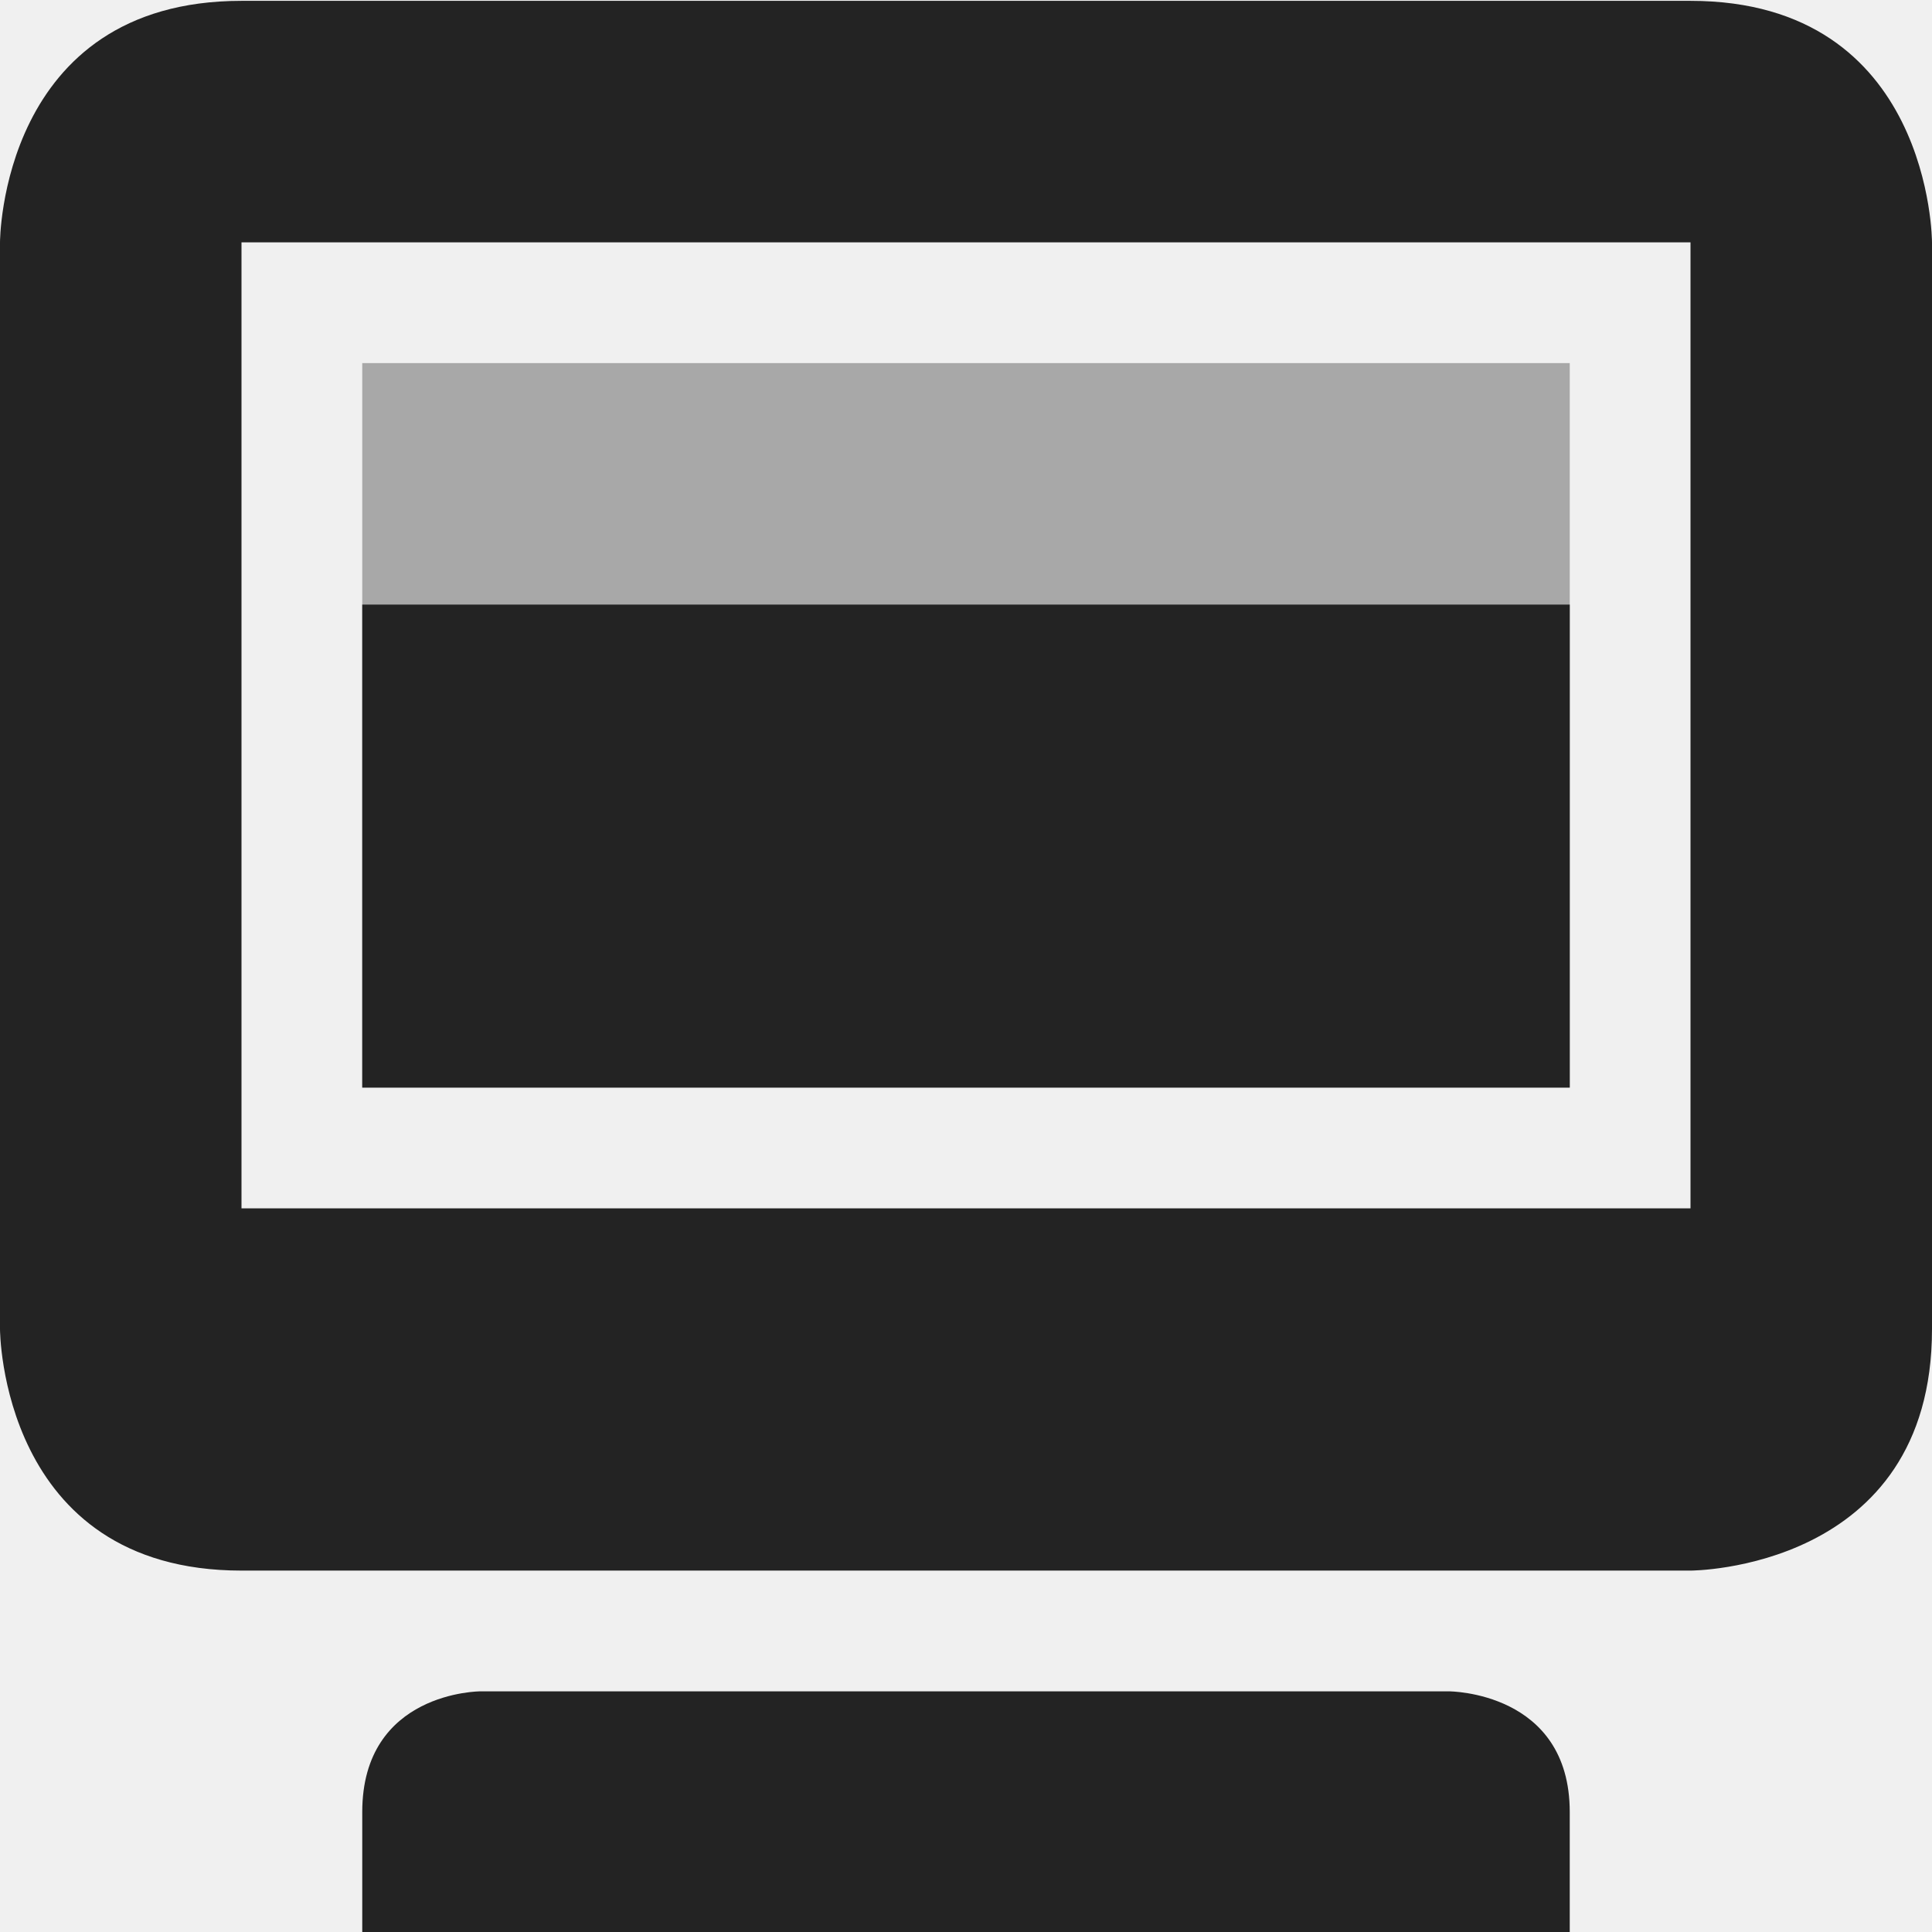
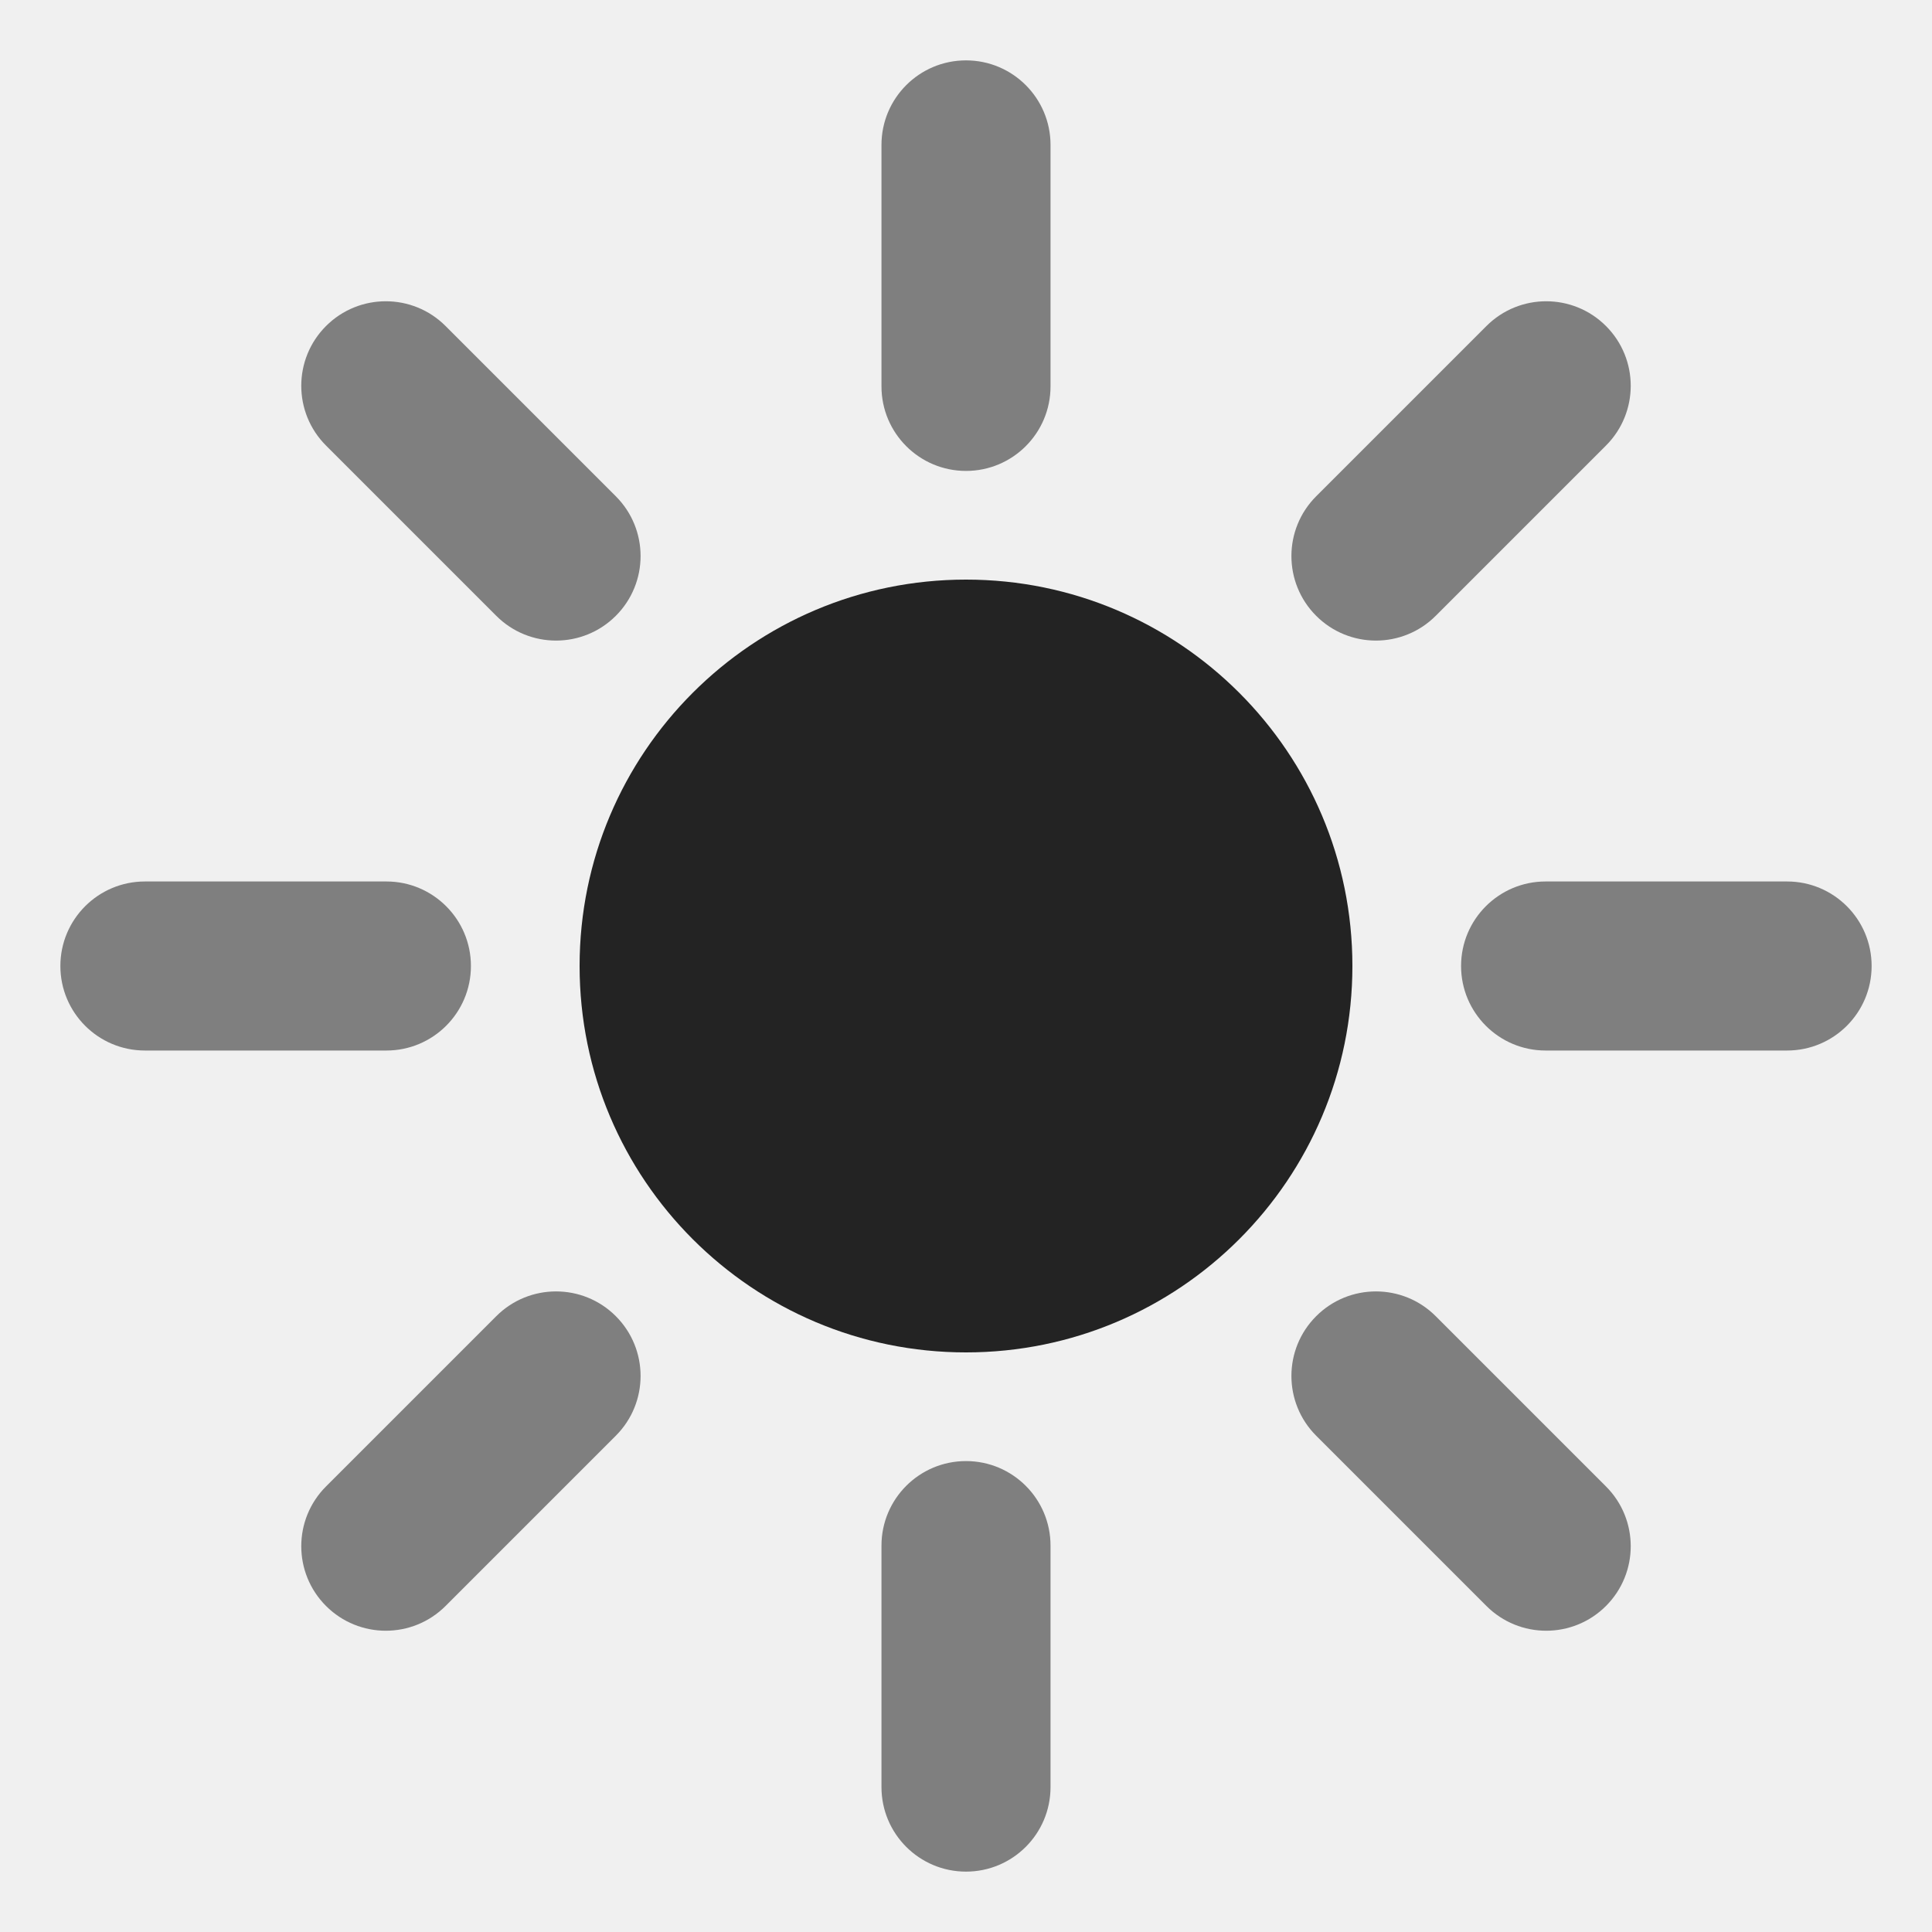
<svg xmlns="http://www.w3.org/2000/svg" width="16" height="16" viewBox="0 0 16 16" fill="none">
-   <g clip-path="url(#clip0_412_3868)">
-     <path d="M2 0.007C0 0.007 0 2.007 0 2.007V11.007C0 11.007 0 13.007 2 13.007H14C14 13.007 16 13.007 16 11.007V2.007C16 2.007 16 0.007 14 0.007H2ZM2 2.007H14V10.007H2V2.007ZM3 15.007V16.004H13V15.007C13 14.007 12 14.007 12 14.007H3.978C3.978 14.007 3 14.007 3 15.007Z" fill="#232323" />
-     <path opacity="0.35" d="M13 3.007H3V9.007H13V3.007Z" fill="#232323" />
-     <path d="M13 5.007H3V9.007H13V5.007Z" fill="#232323" />
+   <circle cx="8.0" cy="8.0" r="3.2" fill="#232323" />
+   <g opacity="0.55">
+     <path d="M 12.80 8.70 L 14.80 8.70 A 0.70 0.70 0 0 0 14.80 7.30 L 12.80 7.30 A 0.70 0.70 0 0 0 12.80 8.70 Z" fill="#232323" />
+     <path d="M 10.90 11.89 L 12.31 13.30 A 0.70 0.70 0 0 0 13.30 12.31 L 11.89 10.90 A 0.70 0.70 0 0 0 10.90 11.89 Z" fill="#232323" />
+     <path d="M 7.30 12.80 L 7.30 14.80 A 0.70 0.70 0 0 0 8.70 14.80 L 8.70 12.80 A 0.70 0.70 0 0 0 7.30 12.80 Z" fill="#232323" />
+     <path d="M 4.11 10.90 L 2.70 12.31 A 0.70 0.70 0 0 0 3.69 13.30 L 5.10 11.89 A 0.70 0.70 0 0 0 4.11 10.90 Z" fill="#232323" />
+     <path d="M 3.20 7.30 L 1.20 7.30 A 0.70 0.70 0 0 0 1.20 8.70 L 3.20 8.70 A 0.70 0.70 0 0 0 3.20 7.30 Z" fill="#232323" />
+     <path d="M 5.10 4.11 L 3.69 2.70 A 0.70 0.70 0 0 0 2.70 3.69 L 4.11 5.10 A 0.70 0.70 0 0 0 5.10 4.11 Z" fill="#232323" />
+     <path d="M 8.70 3.20 L 8.70 1.20 A 0.70 0.70 0 0 0 7.30 1.20 L 7.30 3.20 A 0.70 0.70 0 0 0 8.70 3.20 Z" fill="#232323" />
+     <path d="M 11.89 5.10 L 13.30 3.69 A 0.70 0.70 0 0 0 12.31 2.70 L 10.90 4.11 A 0.70 0.70 0 0 0 11.89 5.10 Z" fill="#232323" />
  </g>
-   <defs>
-     <clipPath id="clip0_412_3868">
-       <rect width="16" height="16" fill="white" transform="translate(0 0.00701904)" />
-     </clipPath>
-   </defs>
</svg>
